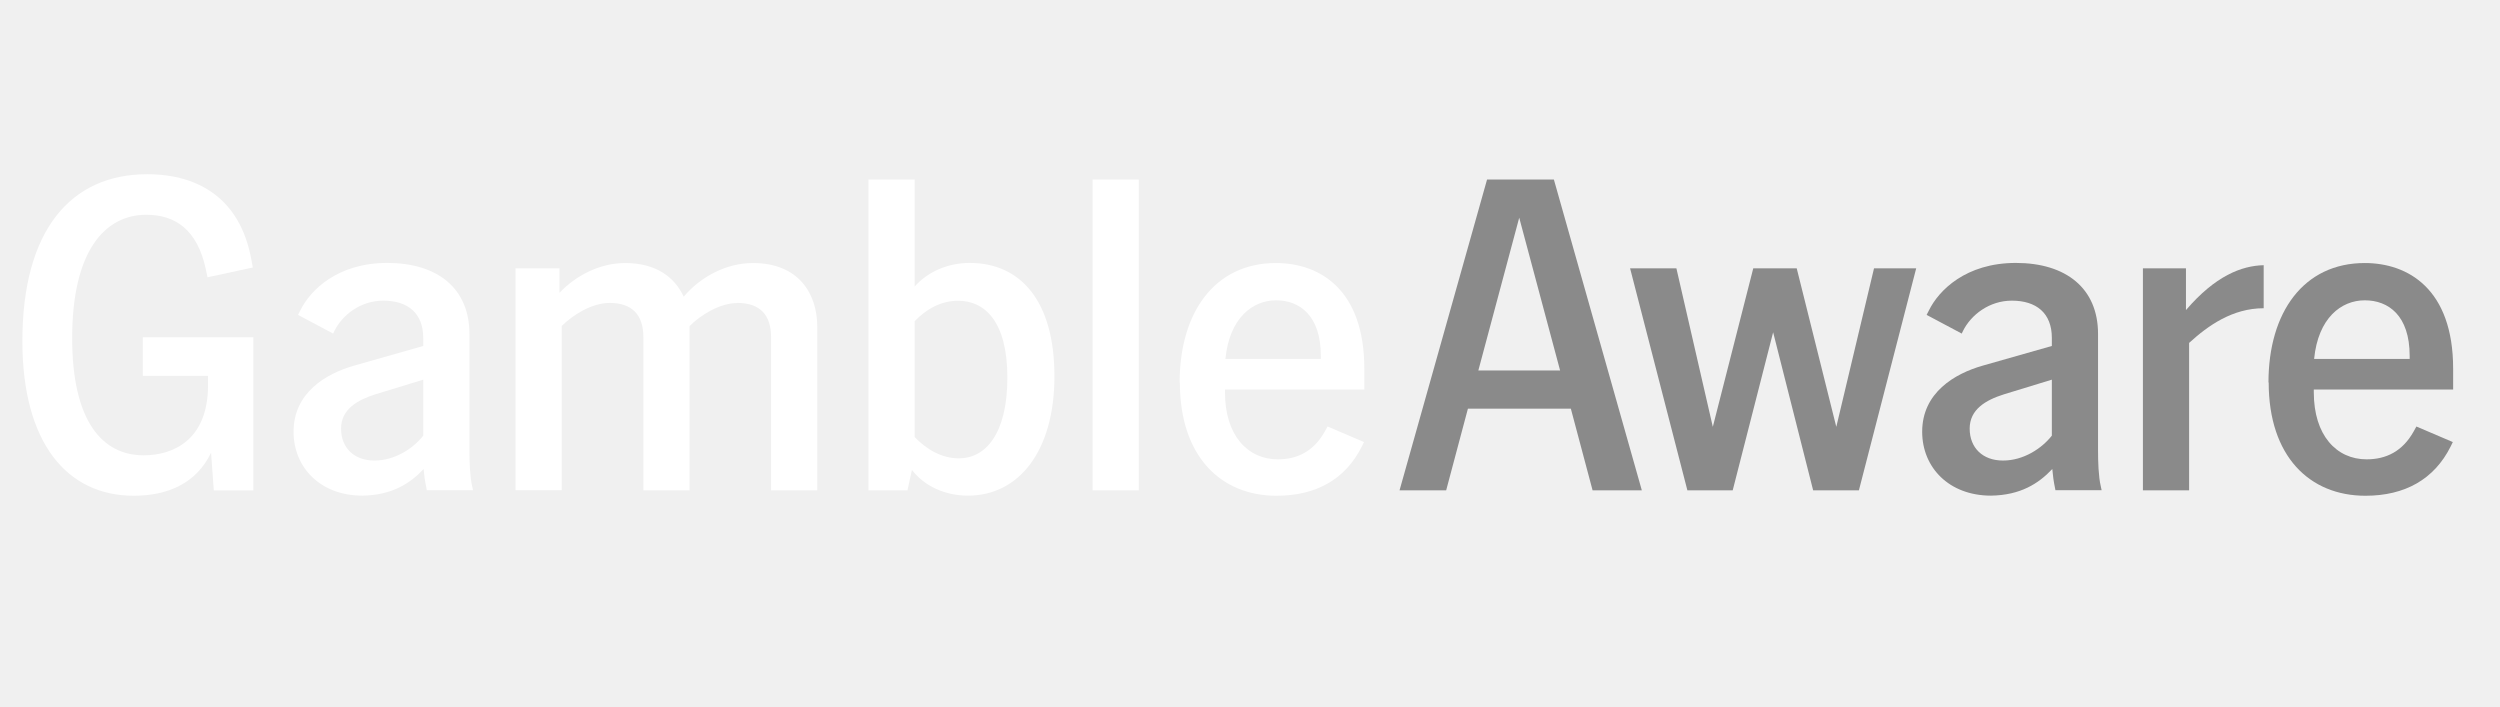
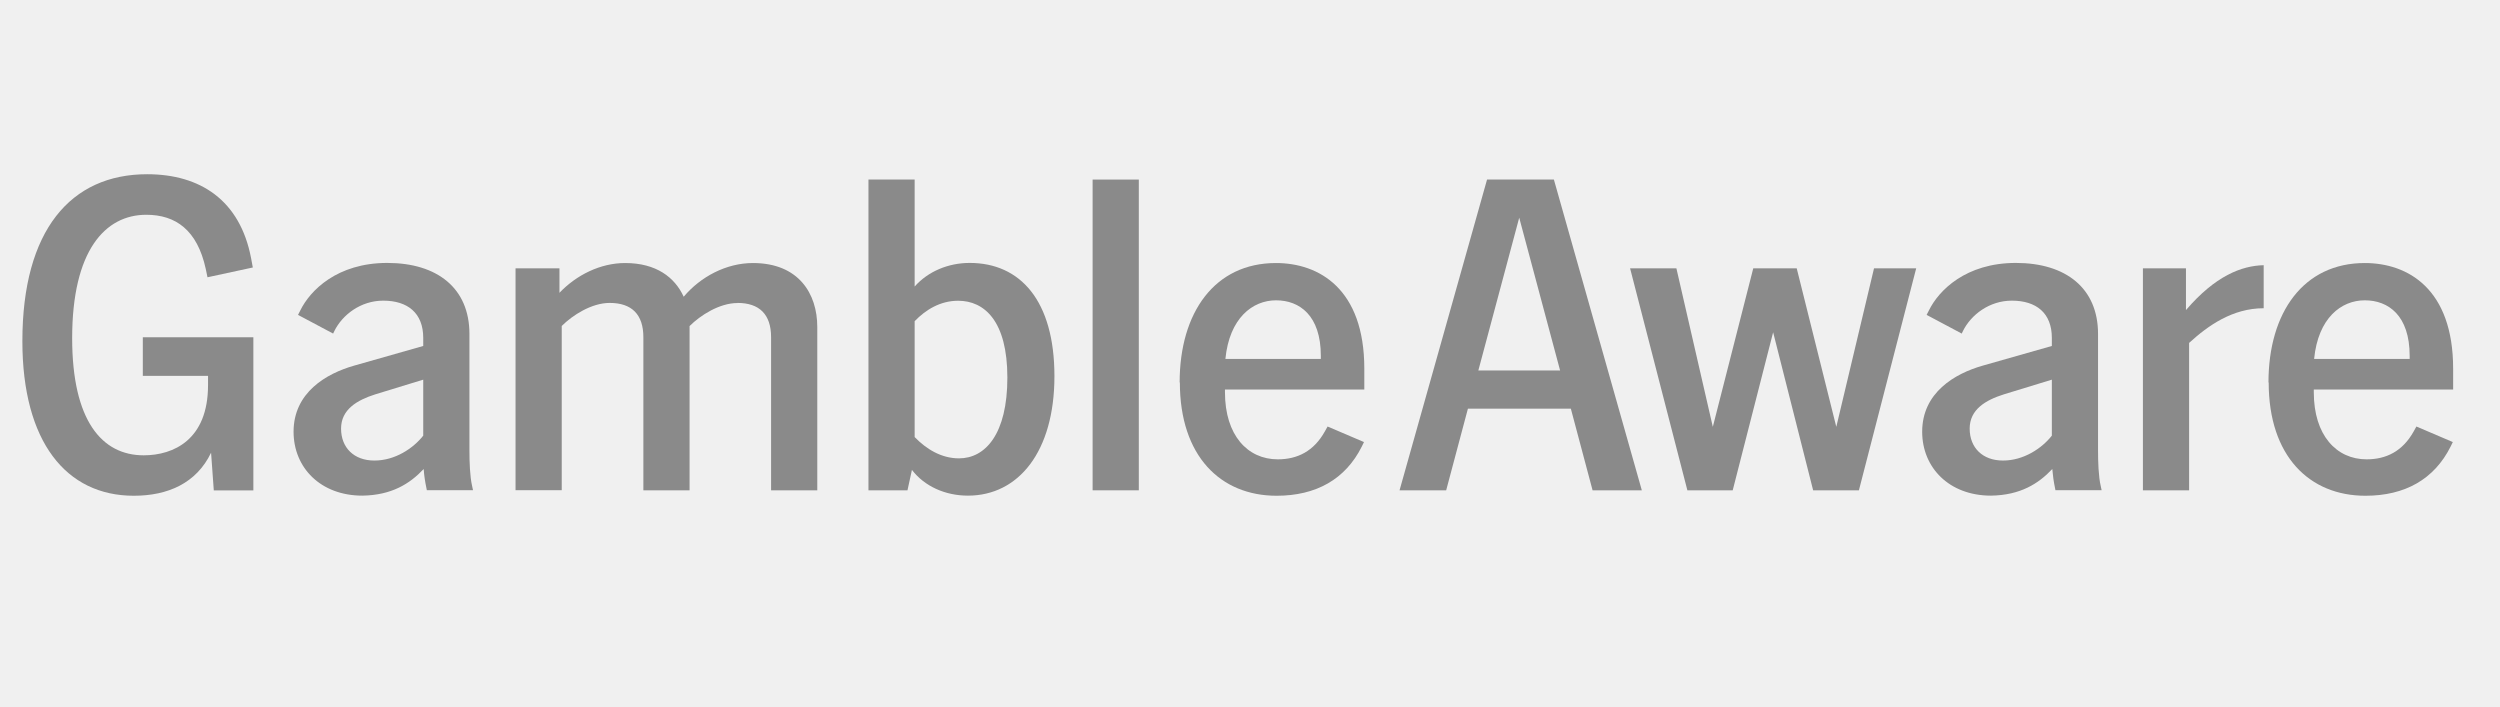
<svg xmlns="http://www.w3.org/2000/svg" width="230" height="65" viewBox="0 0 230 65" fill="none">
  <g clip-path="url(#clip0_2318_20102)">
    <mask id="mask0_2318_20102" style="mask-type:luminance" maskUnits="userSpaceOnUse" x="0" y="0" width="230" height="65">
      <path d="M230 0H0V65H230V0Z" fill="white" />
    </mask>
    <g mask="url(#mask0_2318_20102)">
-       <path d="M2.059 31.389C2.059 21.179 6.509 16.029 13.539 16.029C18.399 16.029 22.079 18.399 23.099 23.749L23.259 24.609L19.089 25.509L18.929 24.739C18.149 21.149 16.149 19.759 13.459 19.759C9.659 19.759 6.639 23.069 6.639 31.109C6.639 38.709 9.379 41.889 13.219 41.889C15.959 41.889 19.139 40.459 19.139 35.439V34.579H13.139V31.029H23.309V45.119H19.669L19.419 41.649C18.069 44.469 15.419 45.609 12.309 45.609C6.099 45.609 2.059 40.659 2.059 31.389Z" fill="white" />
-       <path d="M38.978 43.15C37.708 44.499 36.038 45.559 33.338 45.599C29.498 45.599 27.008 43.029 27.008 39.719C27.008 36.13 29.988 34.37 32.608 33.63L38.938 31.829V31.09C38.938 28.799 37.508 27.66 35.258 27.66C33.178 27.66 31.498 28.97 30.768 30.439L30.648 30.689L27.418 28.97L27.628 28.559C28.528 26.72 31.018 24.189 35.628 24.189C40.238 24.189 43.188 26.52 43.188 30.72V41.459C43.188 42.48 43.228 43.83 43.438 44.73L43.518 45.099H39.268L39.228 44.889C39.108 44.319 39.018 43.749 38.978 43.139V43.15ZM34.448 42.37C36.328 42.37 37.998 41.27 38.938 40.08V34.929L34.528 36.279C32.858 36.809 31.378 37.669 31.378 39.429C31.378 41.19 32.568 42.37 34.438 42.37H34.448Z" fill="white" />
-       <path d="M67.85 27.879C66.18 27.879 64.42 29.019 63.44 29.999V45.109H59.19V31.019C59.19 28.939 58.13 27.869 56.09 27.869C54.42 27.869 52.66 29.009 51.68 29.989V45.099H47.43V24.689H51.47V26.939C53.02 25.309 55.23 24.199 57.51 24.199C60.37 24.199 62.08 25.509 62.9 27.299C64.45 25.459 66.82 24.199 69.27 24.199C73.48 24.199 75.19 27.019 75.19 30.079V45.109H70.94V31.019C70.94 28.939 69.88 27.869 67.84 27.869L67.85 27.879Z" fill="white" />
-       <path d="M83.898 43.23L83.488 45.109H79.898V16.52H84.148V26.36C85.378 24.97 87.248 24.189 89.208 24.189C93.868 24.189 97.008 27.66 97.008 34.609C97.008 41.559 93.698 45.599 89.048 45.599C86.968 45.599 85.048 44.739 83.898 43.23ZM88.228 42.169C90.638 42.169 92.678 39.959 92.678 34.739C92.678 29.52 90.558 27.669 88.148 27.669C86.518 27.669 85.168 28.489 84.148 29.549V40.209C85.208 41.309 86.598 42.169 88.228 42.169Z" fill="white" />
-       <path d="M100.52 16.52H104.77V45.109H100.52V16.52Z" fill="white" />
-       <path d="M108.527 35.189C108.527 28.739 111.757 24.199 117.387 24.199C121.347 24.199 125.517 26.569 125.517 33.919V35.839H112.697V36.089C112.697 40.049 114.777 42.259 117.557 42.259C119.357 42.259 120.867 41.519 121.887 39.689L122.137 39.239L125.487 40.669L125.287 41.079C123.777 44.099 121.077 45.609 117.447 45.609C112.297 45.609 108.547 41.969 108.547 35.189H108.527ZM121.517 33.029V32.739C121.517 29.019 119.557 27.629 117.397 27.629C115.237 27.629 113.107 29.259 112.737 33.019H121.517V33.029Z" fill="white" />
+       <path d="M2.059 31.389C2.059 21.179 6.509 16.029 13.539 16.029C18.399 16.029 22.079 18.399 23.099 23.749L23.259 24.609L19.089 25.509L18.929 24.739C18.149 21.149 16.149 19.759 13.459 19.759C9.659 19.759 6.639 23.069 6.639 31.109C6.639 38.709 9.379 41.889 13.219 41.889C15.959 41.889 19.139 40.459 19.139 35.439V34.579H13.139V31.029H23.309V45.119H19.669L19.419 41.649C18.069 44.469 15.419 45.609 12.309 45.609C6.099 45.609 2.059 40.659 2.059 31.389Z" fill="#8A8A8A" />
+       <path d="M38.978 43.15C37.708 44.499 36.038 45.559 33.338 45.599C29.498 45.599 27.008 43.029 27.008 39.719C27.008 36.13 29.988 34.37 32.608 33.63L38.938 31.829V31.09C38.938 28.799 37.508 27.66 35.258 27.66C33.178 27.66 31.498 28.97 30.768 30.439L30.648 30.689L27.418 28.97L27.628 28.559C28.528 26.72 31.018 24.189 35.628 24.189C40.238 24.189 43.188 26.52 43.188 30.72V41.459C43.188 42.48 43.228 43.83 43.438 44.73L43.518 45.099H39.268L39.228 44.889C39.108 44.319 39.018 43.749 38.978 43.139V43.15ZM34.448 42.37C36.328 42.37 37.998 41.27 38.938 40.08V34.929L34.528 36.279C32.858 36.809 31.378 37.669 31.378 39.429C31.378 41.19 32.568 42.37 34.438 42.37H34.448Z" fill="#8A8A8A" />
+       <path d="M67.85 27.879C66.18 27.879 64.42 29.019 63.44 29.999V45.109H59.19V31.019C59.19 28.939 58.13 27.869 56.09 27.869C54.42 27.869 52.66 29.009 51.68 29.989V45.099H47.43V24.689H51.47V26.939C53.02 25.309 55.23 24.199 57.51 24.199C60.37 24.199 62.08 25.509 62.9 27.299C64.45 25.459 66.82 24.199 69.27 24.199C73.48 24.199 75.19 27.019 75.19 30.079V45.109H70.94V31.019C70.94 28.939 69.88 27.869 67.84 27.869L67.85 27.879Z" fill="#8A8A8A" />
+       <path d="M83.898 43.23L83.488 45.109H79.898V16.52H84.148V26.36C85.378 24.97 87.248 24.189 89.208 24.189C93.868 24.189 97.008 27.66 97.008 34.609C97.008 41.559 93.698 45.599 89.048 45.599C86.968 45.599 85.048 44.739 83.898 43.23ZM88.228 42.169C90.638 42.169 92.678 39.959 92.678 34.739C92.678 29.52 90.558 27.669 88.148 27.669C86.518 27.669 85.168 28.489 84.148 29.549V40.209C85.208 41.309 86.598 42.169 88.228 42.169Z" fill="#8A8A8A" />
+       <path d="M100.52 16.52H104.77V45.109H100.52V16.52Z" fill="#8A8A8A" />
+       <path d="M108.527 35.189C108.527 28.739 111.757 24.199 117.387 24.199C121.347 24.199 125.517 26.569 125.517 33.919V35.839H112.697V36.089C112.697 40.049 114.777 42.259 117.557 42.259C119.357 42.259 120.867 41.519 121.887 39.689L122.137 39.239L125.487 40.669L125.287 41.079C123.777 44.099 121.077 45.609 117.447 45.609C112.297 45.609 108.547 41.969 108.547 35.189H108.527ZM121.517 33.029V32.739C121.517 29.019 119.557 27.629 117.397 27.629C115.237 27.629 113.107 29.259 112.737 33.019H121.517V33.029Z" fill="#8A8A8A" />
      <path d="M136.788 16.52H142.958L151.048 45.109H146.518L144.518 37.599H135.048L133.048 45.109H128.758L136.808 16.52H136.788ZM143.528 34.08L139.768 20.029L136.008 34.08H143.518H143.528Z" fill="#8A8A8A" />
      <path d="M149.979 24.689H154.229L157.579 39.27L161.299 24.689H165.299L168.939 39.27L172.409 24.689H176.289L171.019 45.109H166.809L163.129 30.57L159.409 45.109H155.239L149.969 24.689H149.979Z" fill="#8A8A8A" />
      <path d="M188.81 43.15C187.54 44.499 185.87 45.559 183.17 45.599C179.33 45.599 176.84 43.029 176.84 39.719C176.84 36.13 179.82 34.37 182.44 33.63L188.77 31.829V31.09C188.77 28.799 187.34 27.66 185.09 27.66C183.01 27.66 181.33 28.97 180.6 30.439L180.48 30.689L177.25 28.97L177.46 28.559C178.36 26.72 180.85 24.189 185.46 24.189C190.07 24.189 193.02 26.52 193.02 30.72V41.459C193.02 42.48 193.06 43.83 193.27 44.73L193.35 45.099H189.1L189.06 44.889C188.94 44.319 188.86 43.749 188.81 43.139V43.15ZM184.28 42.37C186.16 42.37 187.83 41.27 188.77 40.08V34.929L184.36 36.279C182.68 36.809 181.21 37.669 181.21 39.429C181.21 41.19 182.4 42.37 184.27 42.37H184.28Z" fill="#8A8A8A" />
      <path d="M197.148 24.688H201.108V28.528C203.808 25.378 206.218 24.448 208.258 24.398V28.358C205.398 28.358 203.148 29.948 201.398 31.548V45.108H197.148V24.688Z" fill="#8A8A8A" />
      <path d="M208.699 35.189C208.699 28.739 211.929 24.199 217.559 24.199C221.519 24.199 225.689 26.569 225.689 33.919V35.839H212.869V36.089C212.869 40.049 214.949 42.259 217.729 42.259C219.529 42.259 221.039 41.519 222.059 39.689L222.309 39.239L225.659 40.669L225.459 41.079C223.949 44.099 221.249 45.609 217.619 45.609C212.469 45.609 208.719 41.969 208.719 35.189H208.699ZM221.689 33.029V32.739C221.689 29.019 219.729 27.629 217.559 27.629C215.389 27.629 213.269 29.259 212.899 33.019H221.679L221.689 33.029Z" fill="#8A8A8A" />
    </g>
  </g>
  <defs>
    <clipPath id="clip0_2318_20102">
      <rect width="230" height="65" fill="white" />
    </clipPath>
  </defs>
</svg>
